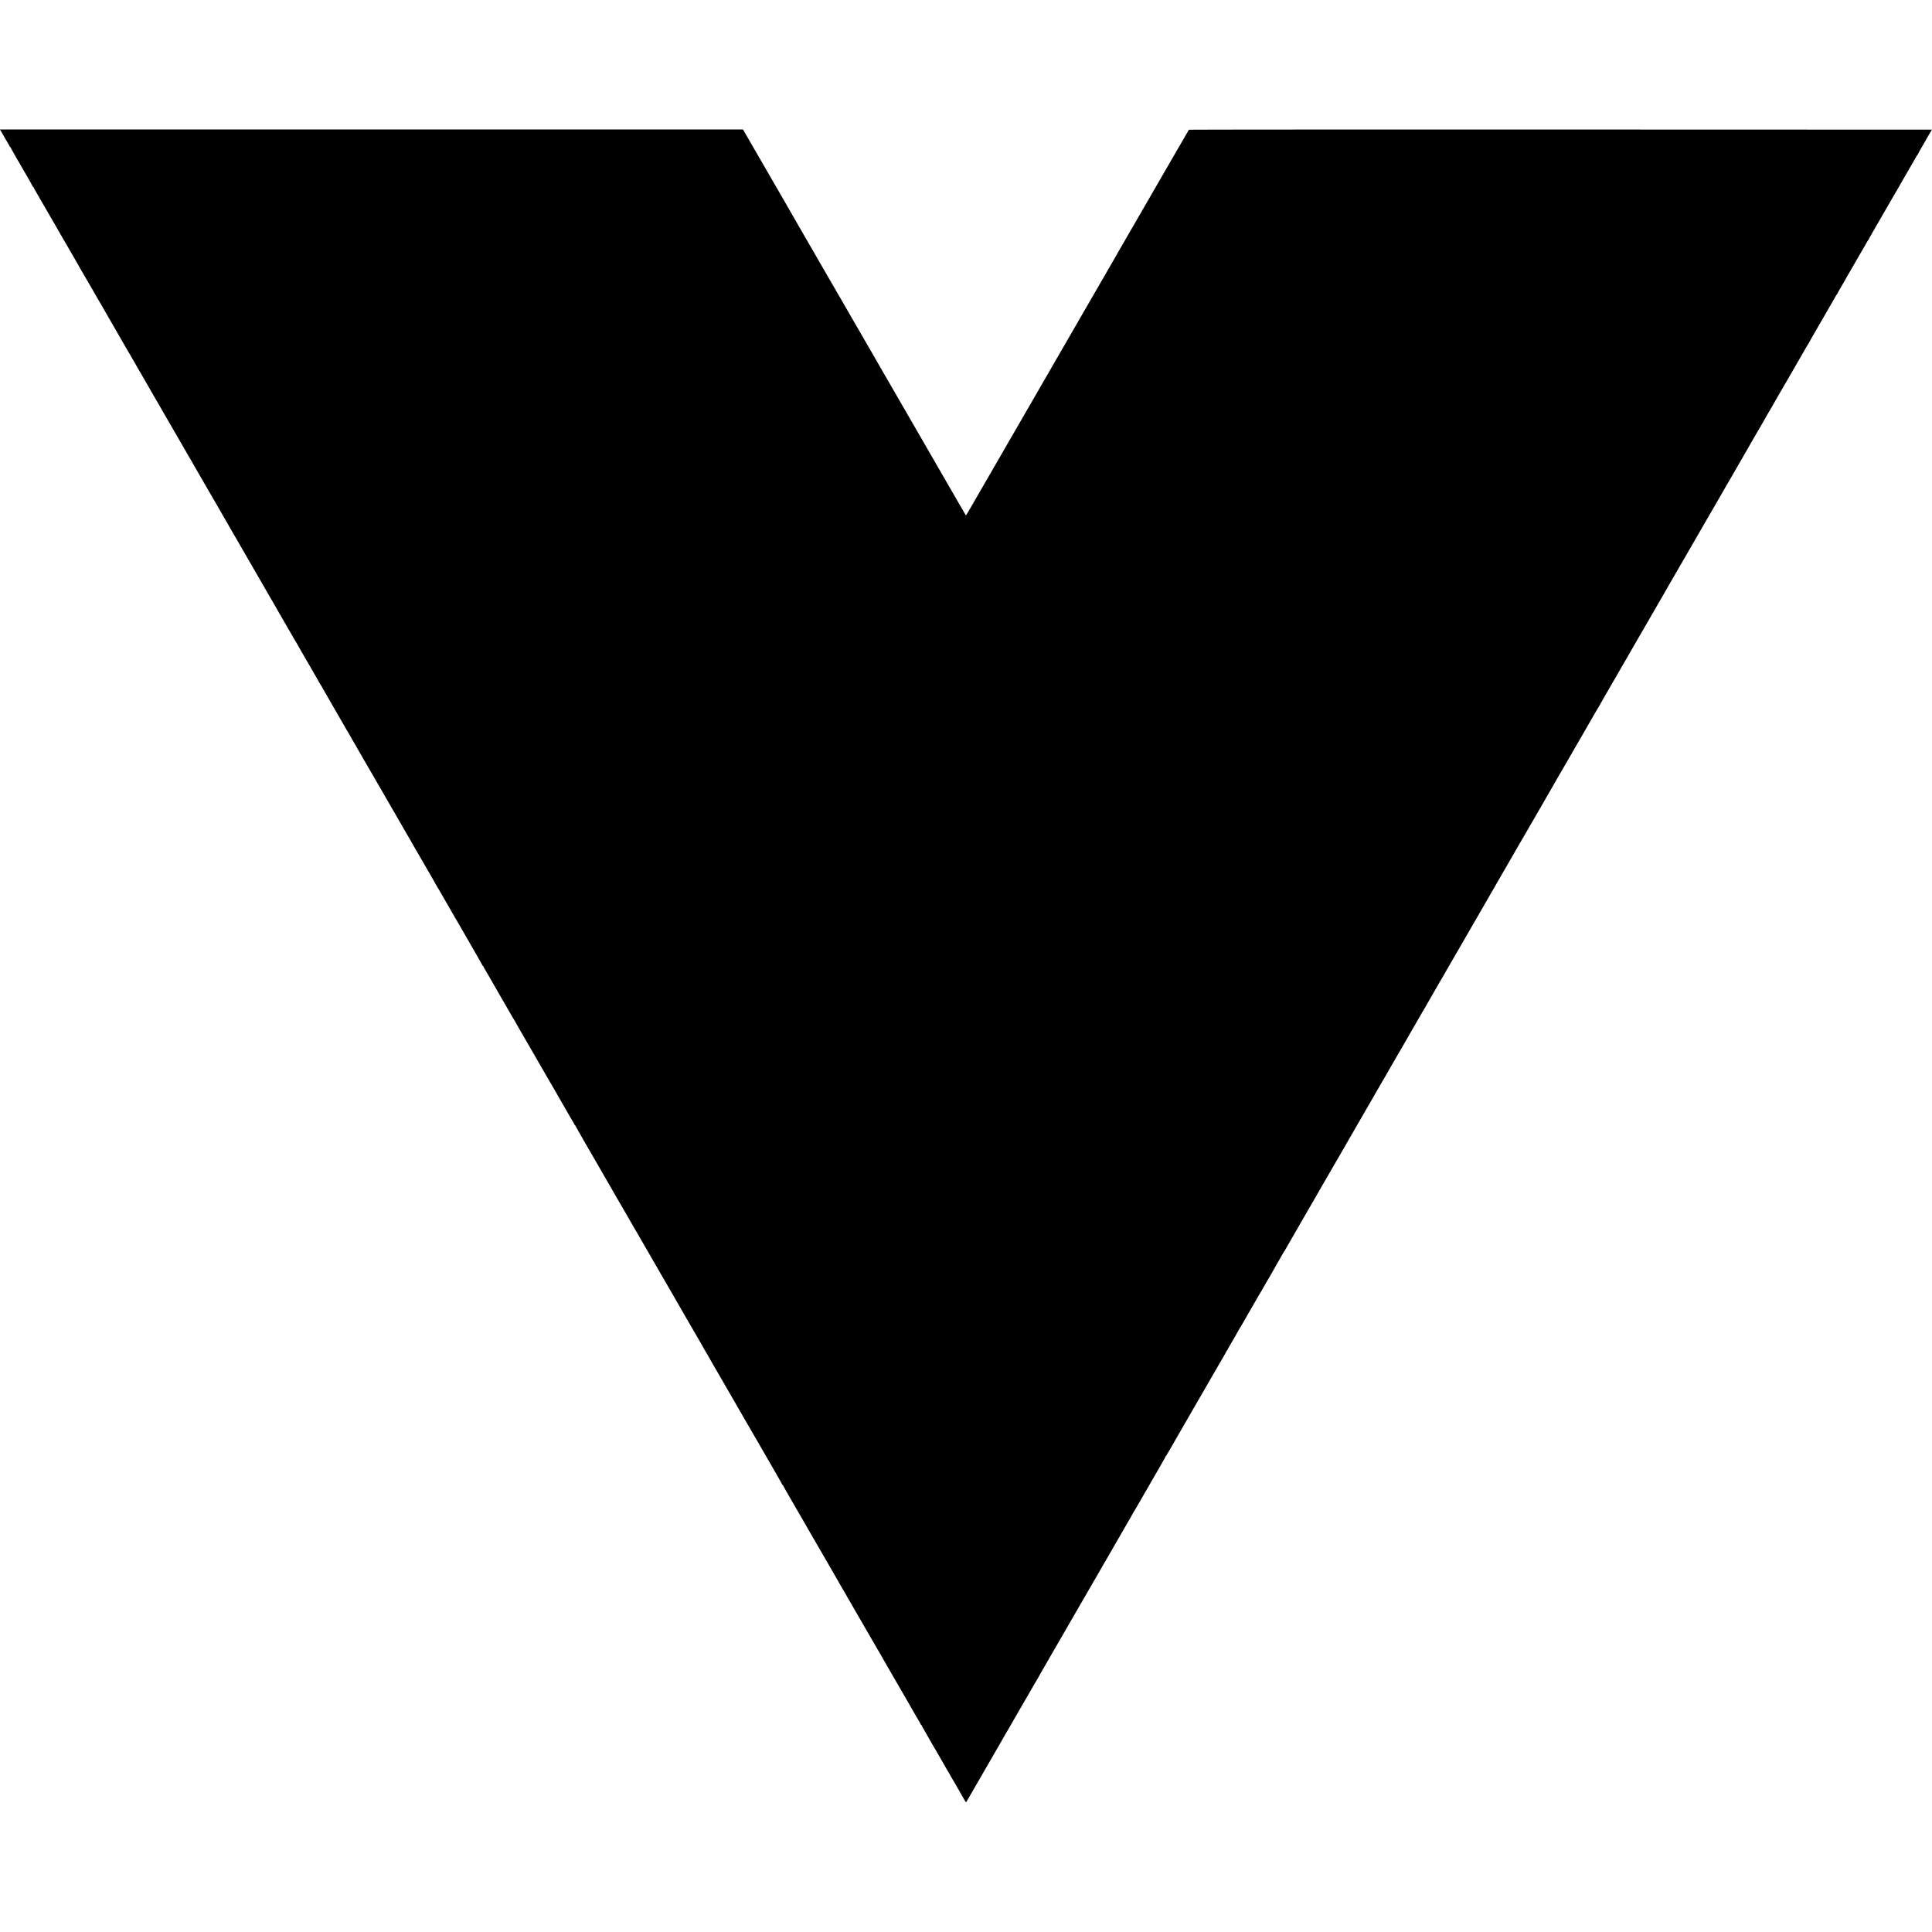
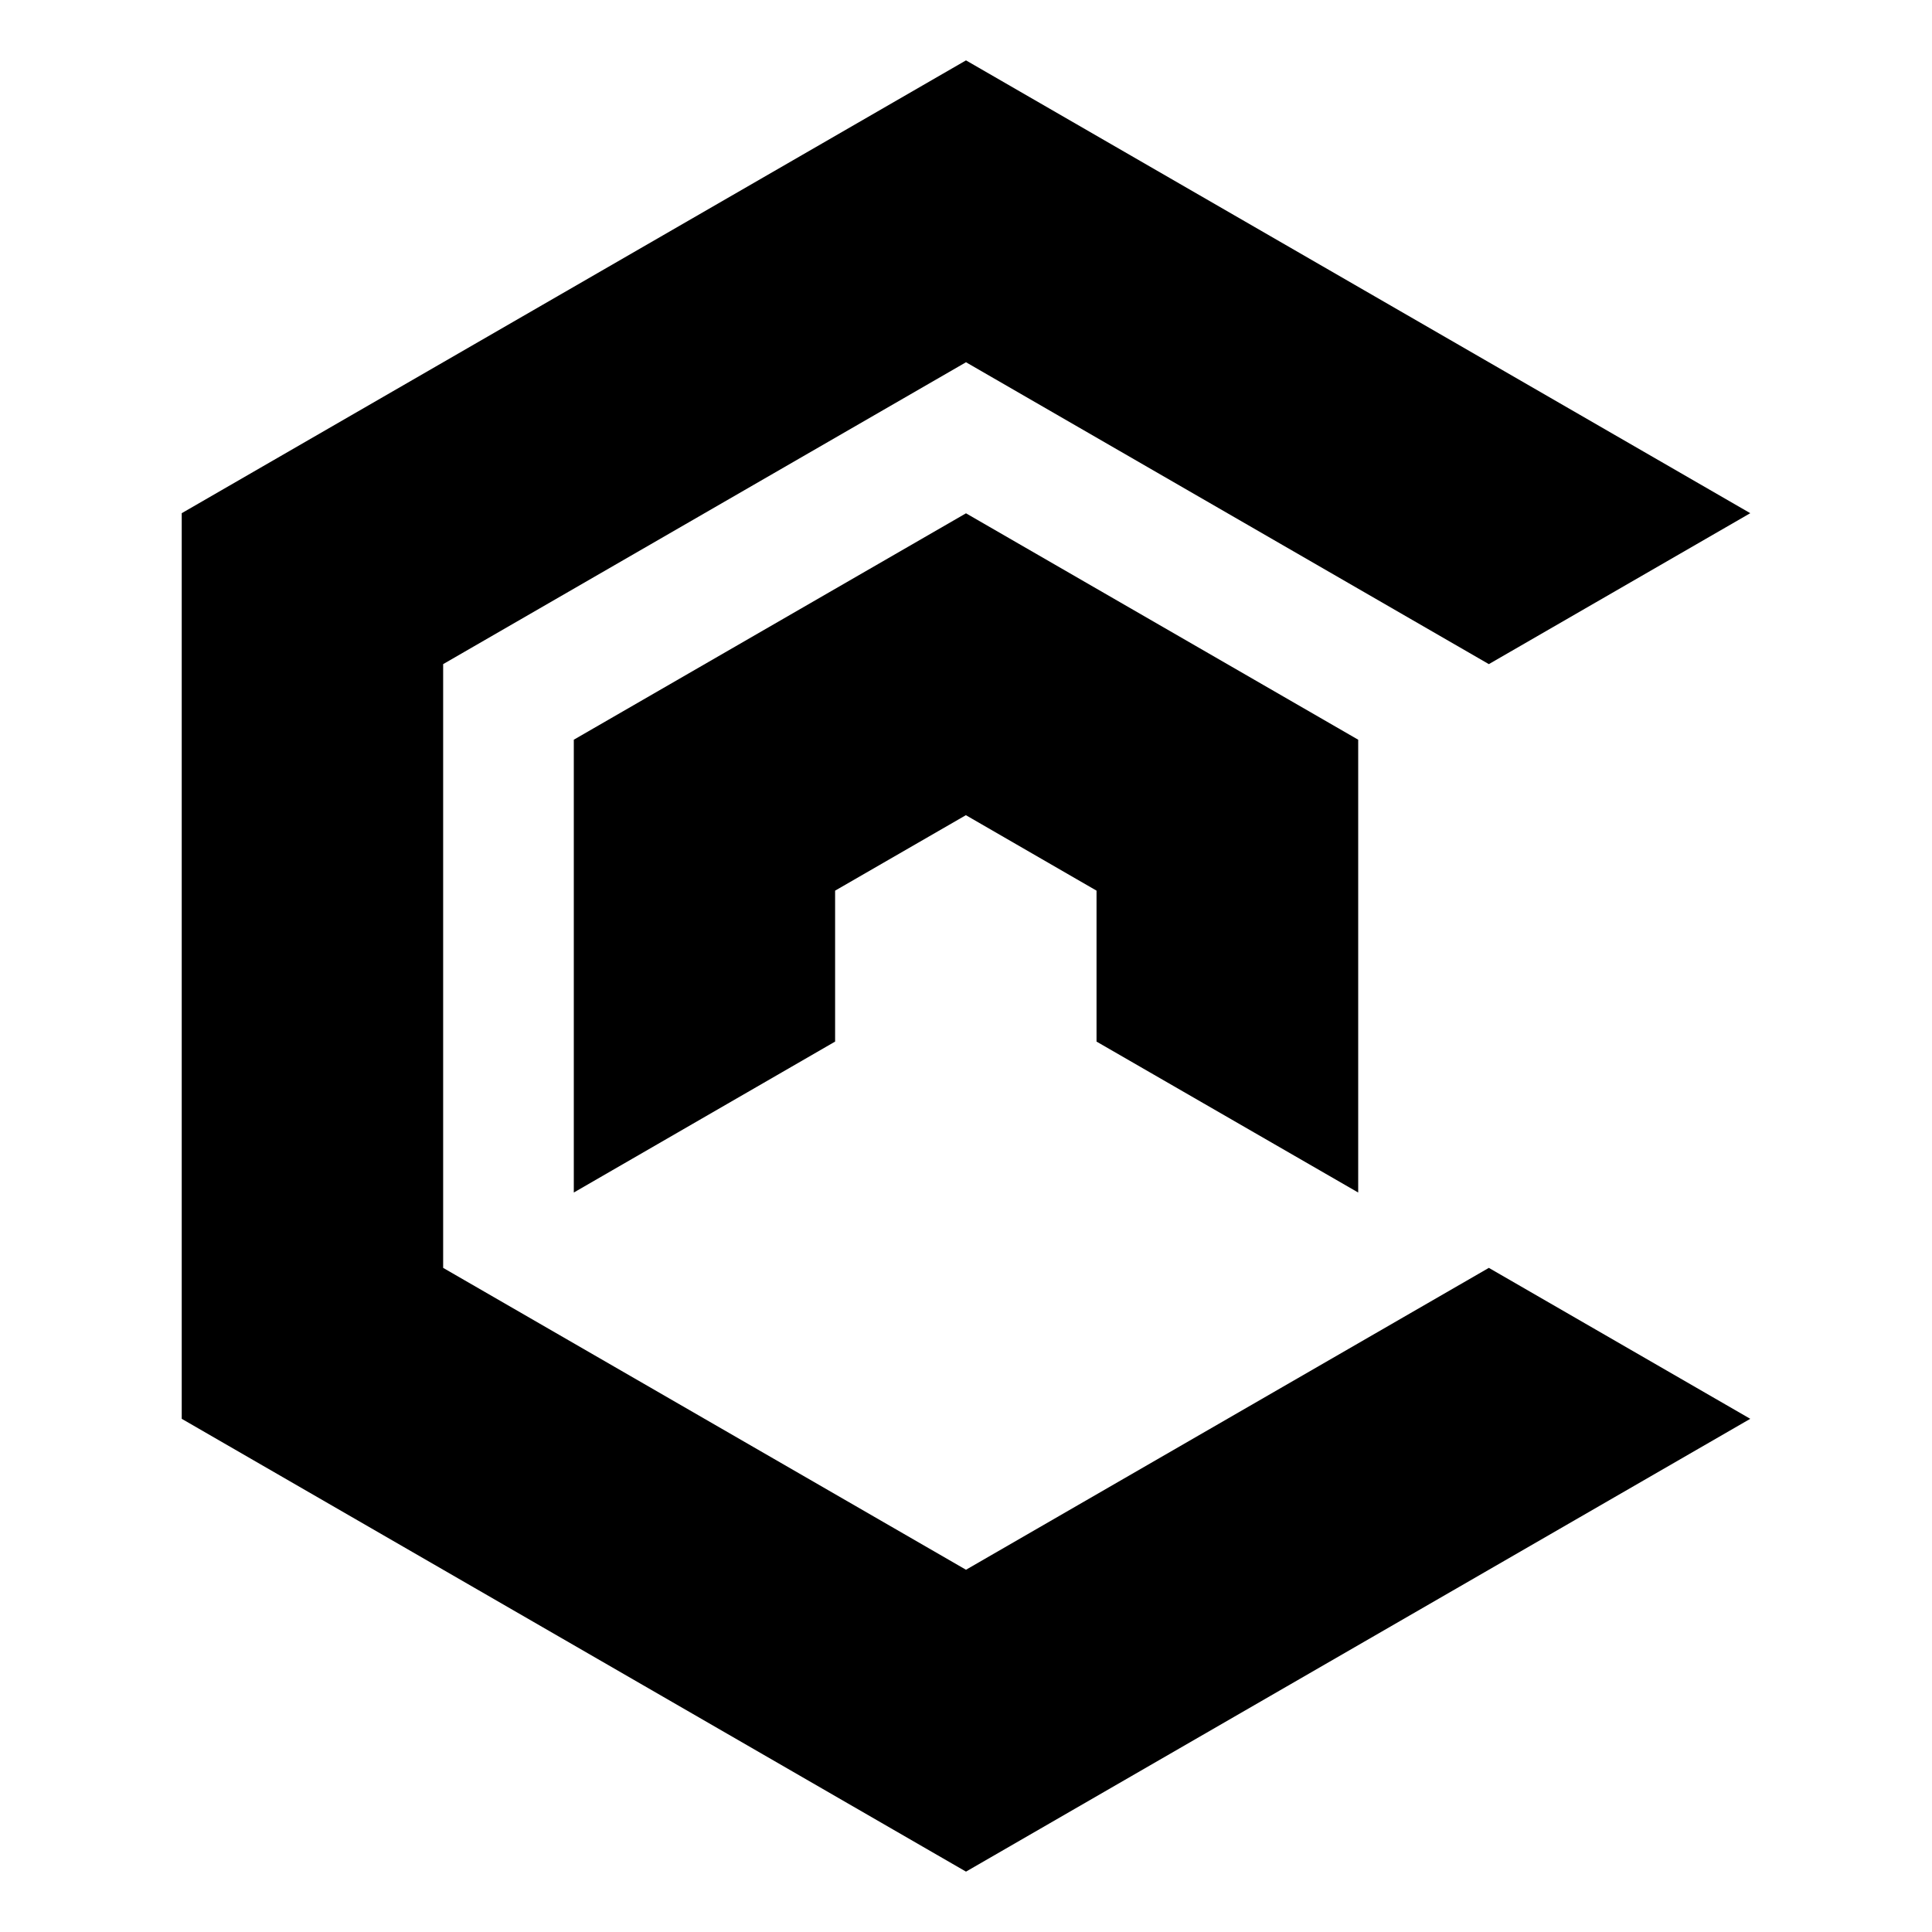
- <svg xmlns="http://www.w3.org/2000/svg" version="1.0" width="16pt" height="16pt" viewBox="0 0 16 16" preserveAspectRatio="xMidYMid meet">
-   <g transform="translate(0,16) scale(0.00032,-0.00032)" fill="#000000" stroke="none">
-     <path d="M18 46618 c45 -75 122 -207 122 -211 0 -2 25 -45 55 -95 30 -50 55 -96 55 -102 0 -5 5 -10 10 -10 6 0 10 -4 10 -9 0 -5 73 -135 161 -288 89 -153 173 -298 187 -323 14 -25 32 -57 41 -72 88 -149 187 -324 189 -335 2 -7 8 -13 13 -13 5 0 9 -4 9 -10 0 -5 46 -89 103 -187 175 -302 490 -846 507 -876 8 -16 20 -36 25 -45 28 -46 290 -498 339 -585 13 -23 74 -129 136 -236 61 -107 123 -215 137 -240 14 -25 29 -50 33 -56 5 -5 23 -37 40 -70 18 -33 38 -67 44 -75 11 -16 21 -33 63 -109 14 -25 29 -50 33 -56 4 -5 21 -35 38 -65 55 -100 261 -455 269 -465 4 -5 14 -21 20 -35 15 -29 41 -75 103 -180 24 -41 52 -88 60 -105 9 -16 57 -100 107 -185 112 -193 362 -626 380 -660 8 -14 23 -38 33 -55 11 -16 23 -37 27 -45 4 -8 26 -46 48 -85 23 -38 53 -90 67 -115 46 -81 64 -113 178 -310 62 -107 121 -210 132 -227 37 -67 56 -99 85 -148 16 -27 32 -57 36 -65 4 -8 15 -27 25 -42 9 -15 53 -89 96 -165 44 -76 177 -307 296 -513 120 -206 268 -463 330 -570 131 -227 117 -203 200 -348 36 -62 73 -125 82 -140 10 -15 21 -34 25 -42 4 -8 20 -37 36 -65 17 -27 38 -65 48 -82 49 -85 64 -111 87 -153 13 -25 28 -49 32 -55 4 -5 78 -134 165 -285 87 -151 166 -288 176 -305 10 -16 26 -43 35 -59 9 -17 125 -217 257 -445 132 -229 253 -441 270 -471 17 -30 45 -79 64 -108 18 -29 33 -54 33 -57 0 -2 20 -37 44 -77 24 -40 123 -212 221 -383 97 -170 190 -330 205 -355 16 -25 39 -65 53 -90 13 -25 81 -144 152 -265 70 -121 137 -238 150 -260 12 -22 37 -65 55 -95 18 -30 43 -73 55 -95 12 -22 48 -85 80 -140 77 -132 163 -280 190 -330 13 -22 71 -123 130 -225 59 -102 116 -199 126 -217 10 -17 29 -50 43 -72 15 -22 26 -43 26 -45 0 -2 27 -50 60 -106 33 -56 60 -103 60 -105 0 -2 55 -98 90 -155 8 -14 182 -316 239 -414 13 -22 45 -79 72 -124 27 -46 49 -86 49 -89 0 -2 14 -24 30 -48 16 -24 30 -46 30 -49 0 -5 74 -135 100 -176 5 -8 24 -42 43 -75 50 -88 58 -101 262 -455 104 -179 199 -345 213 -370 14 -25 28 -49 32 -55 4 -5 17 -26 28 -45 10 -19 62 -109 114 -200 114 -197 133 -230 170 -295 16 -27 33 -57 38 -65 17 -28 96 -165 103 -180 4 -8 16 -28 26 -45 10 -16 77 -131 148 -255 72 -124 181 -313 243 -420 62 -107 121 -209 131 -227 35 -62 323 -560 392 -678 38 -66 83 -145 100 -175 16 -30 33 -59 37 -65 4 -5 17 -27 29 -47 34 -61 56 -100 90 -156 17 -29 31 -55 31 -57 0 -2 17 -32 39 -67 21 -35 134 -229 251 -433 117 -203 235 -407 261 -451 27 -45 49 -85 49 -88 0 -4 8 -19 19 -34 15 -21 200 -341 309 -533 10 -19 33 -58 51 -87 17 -29 31 -54 31 -56 0 -2 25 -44 55 -94 30 -50 55 -95 55 -98 0 -4 6 -15 14 -23 7 -9 27 -41 43 -71 17 -30 170 -297 342 -594 171 -296 311 -542 311 -547 0 -5 5 -9 10 -9 6 0 10 -4 10 -10 0 -5 22 -47 49 -92 27 -46 58 -99 68 -118 24 -43 81 -140 93 -160 5 -8 66 -114 135 -235 69 -121 130 -227 135 -235 12 -21 259 -447 283 -490 10 -19 28 -47 38 -62 11 -14 19 -29 19 -32 0 -3 37 -69 83 -148 99 -170 305 -526 337 -583 13 -22 31 -53 41 -70 11 -16 22 -37 26 -45 7 -14 82 -146 103 -180 14 -24 181 -311 205 -355 13 -22 46 -80 75 -130 29 -49 64 -110 78 -135 14 -25 51 -88 82 -140 31 -52 59 -102 63 -110 4 -8 18 -33 31 -55 205 -353 284 -489 309 -535 17 -30 45 -78 62 -106 18 -28 36 -60 39 -72 4 -12 12 -22 17 -22 5 0 9 -4 9 -10 0 -5 109 -197 241 -427 133 -230 250 -431 259 -448 51 -90 222 -385 280 -485 37 -63 78 -135 92 -160 14 -25 67 -117 118 -205 51 -88 101 -175 111 -193 34 -58 55 -95 149 -257 51 -88 101 -173 110 -190 9 -16 76 -131 147 -255 72 -124 140 -241 151 -260 61 -108 281 -489 355 -615 38 -66 77 -133 87 -150 35 -63 91 -161 100 -175 14 -23 99 -169 128 -220 54 -97 135 -235 142 -245 4 -5 20 -32 35 -60 26 -48 238 -416 276 -480 10 -16 26 -46 37 -65 30 -53 382 -661 403 -695 10 -16 22 -37 26 -45 4 -8 26 -48 50 -88 24 -41 43 -75 43 -77 0 -2 22 -40 50 -85 27 -45 50 -84 50 -86 0 -3 38 -69 83 -147 84 -142 302 -520 340 -587 10 -19 34 -60 52 -90 18 -30 44 -75 57 -100 14 -25 45 -79 70 -120 25 -41 56 -96 70 -121 14 -25 77 -133 138 -240 62 -107 122 -210 132 -229 25 -43 310 -535 337 -581 11 -19 26 -45 34 -59 17 -32 238 -414 266 -460 11 -19 24 -41 28 -49 3 -7 75 -133 160 -278 84 -146 153 -269 153 -274 0 -5 5 -9 10 -9 6 0 10 -4 10 -10 0 -5 82 -150 181 -322 182 -314 201 -346 240 -415 12 -21 80 -139 152 -263 71 -124 141 -245 155 -270 14 -25 28 -49 32 -55 6 -8 145 -248 220 -380 37 -66 209 -362 229 -395 11 -19 24 -42 28 -49 4 -8 67 -118 140 -243 73 -125 133 -230 133 -233 0 -2 15 -28 33 -57 19 -29 47 -78 64 -108 17 -30 53 -93 79 -139 53 -90 82 -141 157 -272 82 -142 115 -199 381 -659 142 -245 268 -463 281 -485 12 -22 71 -125 132 -230 60 -104 172 -298 248 -430 76 -132 146 -253 156 -270 11 -16 22 -36 26 -44 3 -8 30 -54 60 -103 29 -49 53 -91 53 -93 0 -3 18 -34 40 -70 22 -36 40 -67 40 -69 0 -2 37 -66 81 -142 45 -77 98 -168 119 -204 20 -36 47 -81 58 -100 12 -19 27 -47 33 -62 6 -16 15 -28 20 -28 5 0 9 -4 9 -9 0 -6 63 -118 140 -251 77 -133 140 -243 140 -245 0 -2 18 -33 41 -70 22 -37 49 -83 60 -101 10 -19 29 -51 40 -71 25 -45 109 -189 126 -218 7 -11 17 -29 22 -40 6 -11 22 -38 35 -60 14 -22 37 -62 52 -90 14 -27 35 -62 45 -77 11 -14 19 -29 19 -32 0 -3 18 -35 40 -71 22 -36 40 -67 40 -69 0 -2 19 -35 42 -72 23 -38 55 -94 72 -124 26 -47 139 -244 171 -298 6 -9 21 -36 34 -60 28 -48 37 -51 51 -19 6 12 19 36 29 52 10 17 27 46 38 65 11 19 104 181 208 360 103 179 199 345 213 370 14 25 42 74 64 109 21 34 38 65 38 67 0 2 18 33 40 69 22 36 40 67 40 69 0 3 177 310 199 346 16 26 136 234 140 244 2 5 25 44 52 88 27 44 49 81 49 84 0 2 18 34 40 70 22 36 40 67 40 69 0 2 20 36 43 77 35 58 169 289 297 513 9 17 50 86 90 155 40 69 86 150 103 180 16 30 35 62 41 70 6 8 16 24 22 35 35 64 72 129 167 293 59 100 116 199 127 220 11 20 30 53 41 72 43 72 1070 1850 1121 1940 14 25 65 113 113 195 48 83 96 166 107 185 10 19 28 50 38 68 11 18 73 124 137 235 64 111 175 303 246 427 71 124 173 299 225 390 52 91 116 202 143 248 27 45 49 85 49 89 0 4 6 14 14 22 7 9 28 43 46 76 26 47 251 436 378 655 11 19 29 51 40 70 11 19 101 176 201 348 99 172 181 317 181 323 0 5 5 9 10 9 6 0 10 5 10 11 0 6 8 23 18 37 11 15 32 52 49 82 16 30 130 228 253 440 122 212 234 405 248 430 13 25 39 70 57 100 39 65 69 117 130 225 25 44 50 87 55 95 12 19 78 134 220 380 61 107 129 224 150 260 161 277 222 382 246 425 15 28 47 83 71 123 24 41 43 78 43 83 0 5 4 9 8 9 4 0 13 12 19 28 7 15 23 45 36 67 66 110 277 478 277 483 0 3 6 13 14 21 7 9 27 41 43 71 17 30 45 80 63 110 34 57 375 649 394 685 6 11 16 27 22 35 6 8 26 42 44 75 18 33 41 74 51 90 10 17 24 41 32 55 54 97 72 128 88 152 11 14 19 28 19 30 0 3 79 141 175 308 96 167 175 305 175 308 0 3 6 13 14 21 7 9 26 39 41 66 33 60 276 483 338 587 24 40 46 80 50 88 4 8 13 24 20 35 14 23 95 163 125 215 11 19 52 91 92 160 40 69 80 139 90 155 9 17 103 179 207 360 105 182 200 346 211 365 103 181 463 802 489 845 7 11 15 27 19 35 4 8 29 51 55 95 64 110 828 1433 848 1470 9 17 24 41 33 55 9 14 29 48 45 77 15 28 52 93 82 145 30 51 62 107 71 123 17 30 231 398 400 690 51 88 103 179 115 202 12 23 26 48 32 55 6 7 24 38 40 68 17 30 61 107 98 170 37 63 84 144 103 180 19 36 41 72 48 81 8 8 14 18 14 21 0 4 27 51 59 106 32 55 72 124 89 154 16 29 71 125 122 213 51 88 104 180 118 205 13 25 28 50 32 55 4 6 17 26 28 45 11 19 45 80 77 135 31 55 66 116 77 135 11 19 88 152 171 295 401 694 620 1072 650 1125 11 19 87 152 170 295 83 143 158 273 166 288 9 16 21 36 26 45 6 9 31 52 55 96 25 43 54 94 66 115 11 20 95 164 186 321 91 157 173 299 182 315 9 17 26 46 37 65 12 19 66 114 121 210 56 96 108 186 117 200 8 14 24 40 34 59 24 45 383 664 412 713 5 9 17 29 26 45 15 28 120 210 241 419 36 61 68 117 72 125 4 8 12 23 19 34 35 57 245 420 262 453 11 20 35 61 53 90 17 29 32 54 32 56 0 3 28 51 62 108 33 57 70 119 80 138 10 19 23 42 28 50 5 8 32 53 59 100 27 47 149 258 271 470 122 212 234 405 248 430 30 53 62 108 80 135 6 11 15 27 19 35 4 8 85 150 181 315 96 165 187 323 202 350 31 56 116 202 130 225 5 8 25 42 43 75 19 33 92 159 162 280 149 257 157 271 202 350 19 33 38 67 43 75 9 14 228 392 275 475 12 22 55 96 95 165 40 69 80 139 90 155 24 42 202 350 221 383 9 15 27 47 41 72 14 25 75 131 136 236 61 106 121 210 134 232 99 172 271 470 279 482 5 8 23 40 40 70 18 30 81 141 142 245 60 105 121 210 135 235 14 25 71 124 127 220 56 96 143 247 194 335 51 88 96 167 102 175 14 24 180 311 204 355 23 43 340 590 356 615 5 8 50 87 101 175 171 301 517 898 582 1008 25 43 46 81 46 83 0 2 12 23 27 47 14 23 40 67 56 97 16 30 35 62 42 70 7 8 15 22 18 30 4 8 20 38 37 65 16 28 33 57 37 65 6 12 111 196 143 250 5 8 55 95 112 193 57 98 113 195 126 215 12 20 27 46 32 57 6 11 14 27 20 35 5 8 76 130 156 270 80 140 165 287 187 325 23 39 52 90 66 115 13 25 30 52 37 61 8 8 14 18 14 21 0 4 41 77 92 165 50 87 175 302 276 478 101 176 208 360 236 408 28 49 67 117 86 152 19 35 41 70 48 77 6 6 12 15 12 19 0 7 124 224 167 291 12 21 23 40 23 42 0 2 21 40 46 83 26 43 55 92 64 109 54 95 327 568 354 614 19 30 45 75 59 100 71 128 82 145 89 148 4 2 8 8 8 13 0 5 42 82 94 172 311 538 496 858 518 897 14 25 40 70 58 100 18 30 42 71 53 90 10 19 79 139 152 265 73 127 142 246 153 265 10 19 43 76 72 125 29 50 63 108 75 130 65 116 80 140 87 143 4 2 8 8 8 12 0 8 114 212 140 250 6 8 14 24 20 35 5 11 54 97 108 190 l100 170 -9611 3 c-5286 1 -9614 -1 -9618 -5 -5 -6 -419 -719 -619 -1068 -89 -155 -267 -463 -323 -560 -38 -66 -81 -140 -95 -165 -31 -56 -263 -457 -526 -910 -110 -190 -224 -388 -254 -440 -29 -52 -61 -109 -71 -125 -23 -39 -243 -420 -268 -465 -11 -19 -204 -352 -428 -740 -224 -388 -477 -826 -563 -975 -85 -148 -185 -322 -222 -385 -37 -63 -120 -207 -185 -320 -65 -113 -177 -306 -248 -430 -72 -124 -172 -297 -222 -385 -51 -88 -142 -245 -202 -350 -131 -226 -247 -427 -408 -705 -65 -113 -249 -432 -410 -710 -160 -278 -388 -673 -506 -877 -118 -205 -216 -373 -219 -373 -3 0 -52 82 -109 183 -58 100 -144 250 -192 332 -95 164 -402 696 -647 1120 -85 149 -228 396 -317 550 -212 365 -982 1700 -1008 1745 -10 19 -43 76 -72 125 -29 50 -64 110 -77 135 -14 25 -63 110 -110 190 -47 80 -96 165 -110 190 -14 25 -99 171 -188 325 -89 154 -174 300 -188 325 -13 25 -64 113 -112 195 -48 83 -140 242 -205 355 -65 113 -183 317 -263 454 -79 137 -152 264 -163 282 -50 89 -335 583 -354 614 -12 19 -34 58 -50 85 -15 28 -129 226 -253 440 -124 215 -235 408 -247 430 -12 22 -69 121 -127 220 -58 99 -226 389 -373 645 -148 256 -324 561 -392 678 -67 117 -134 232 -147 255 -13 23 -33 59 -46 80 l-22 37 -9615 0 -9615 0 20 -32z" />
+ <svg xmlns="http://www.w3.org/2000/svg" version="1.1" id="图层_1" width="16pt" height="16pt" viewBox="0 0 16 16" style="enable-background:new 0 0 16 16;" xml:space="preserve">
+   <g id="图层_2">
+     <g id="XMLID_1_">
+       <g>
+         <polygon points="6.916,7.376 6.916,8.626 4.752,9.876 4.752,6.126 8,4.251 11.248,6.126 11.248,9.876 9.081,8.626 9.081,7.376      7.999,6.751    " />
+         <polygon points="14.495,4.25 12.33,5.5 8,3 3.67,5.5 3.67,10.5 8,13 12.33,10.5 14.495,11.75 8,15.5 1.505,11.75 1.505,4.25      8,0.5    " />
+       </g>
+       <g>
+ 		</g>
+     </g>
  </g>
</svg>
